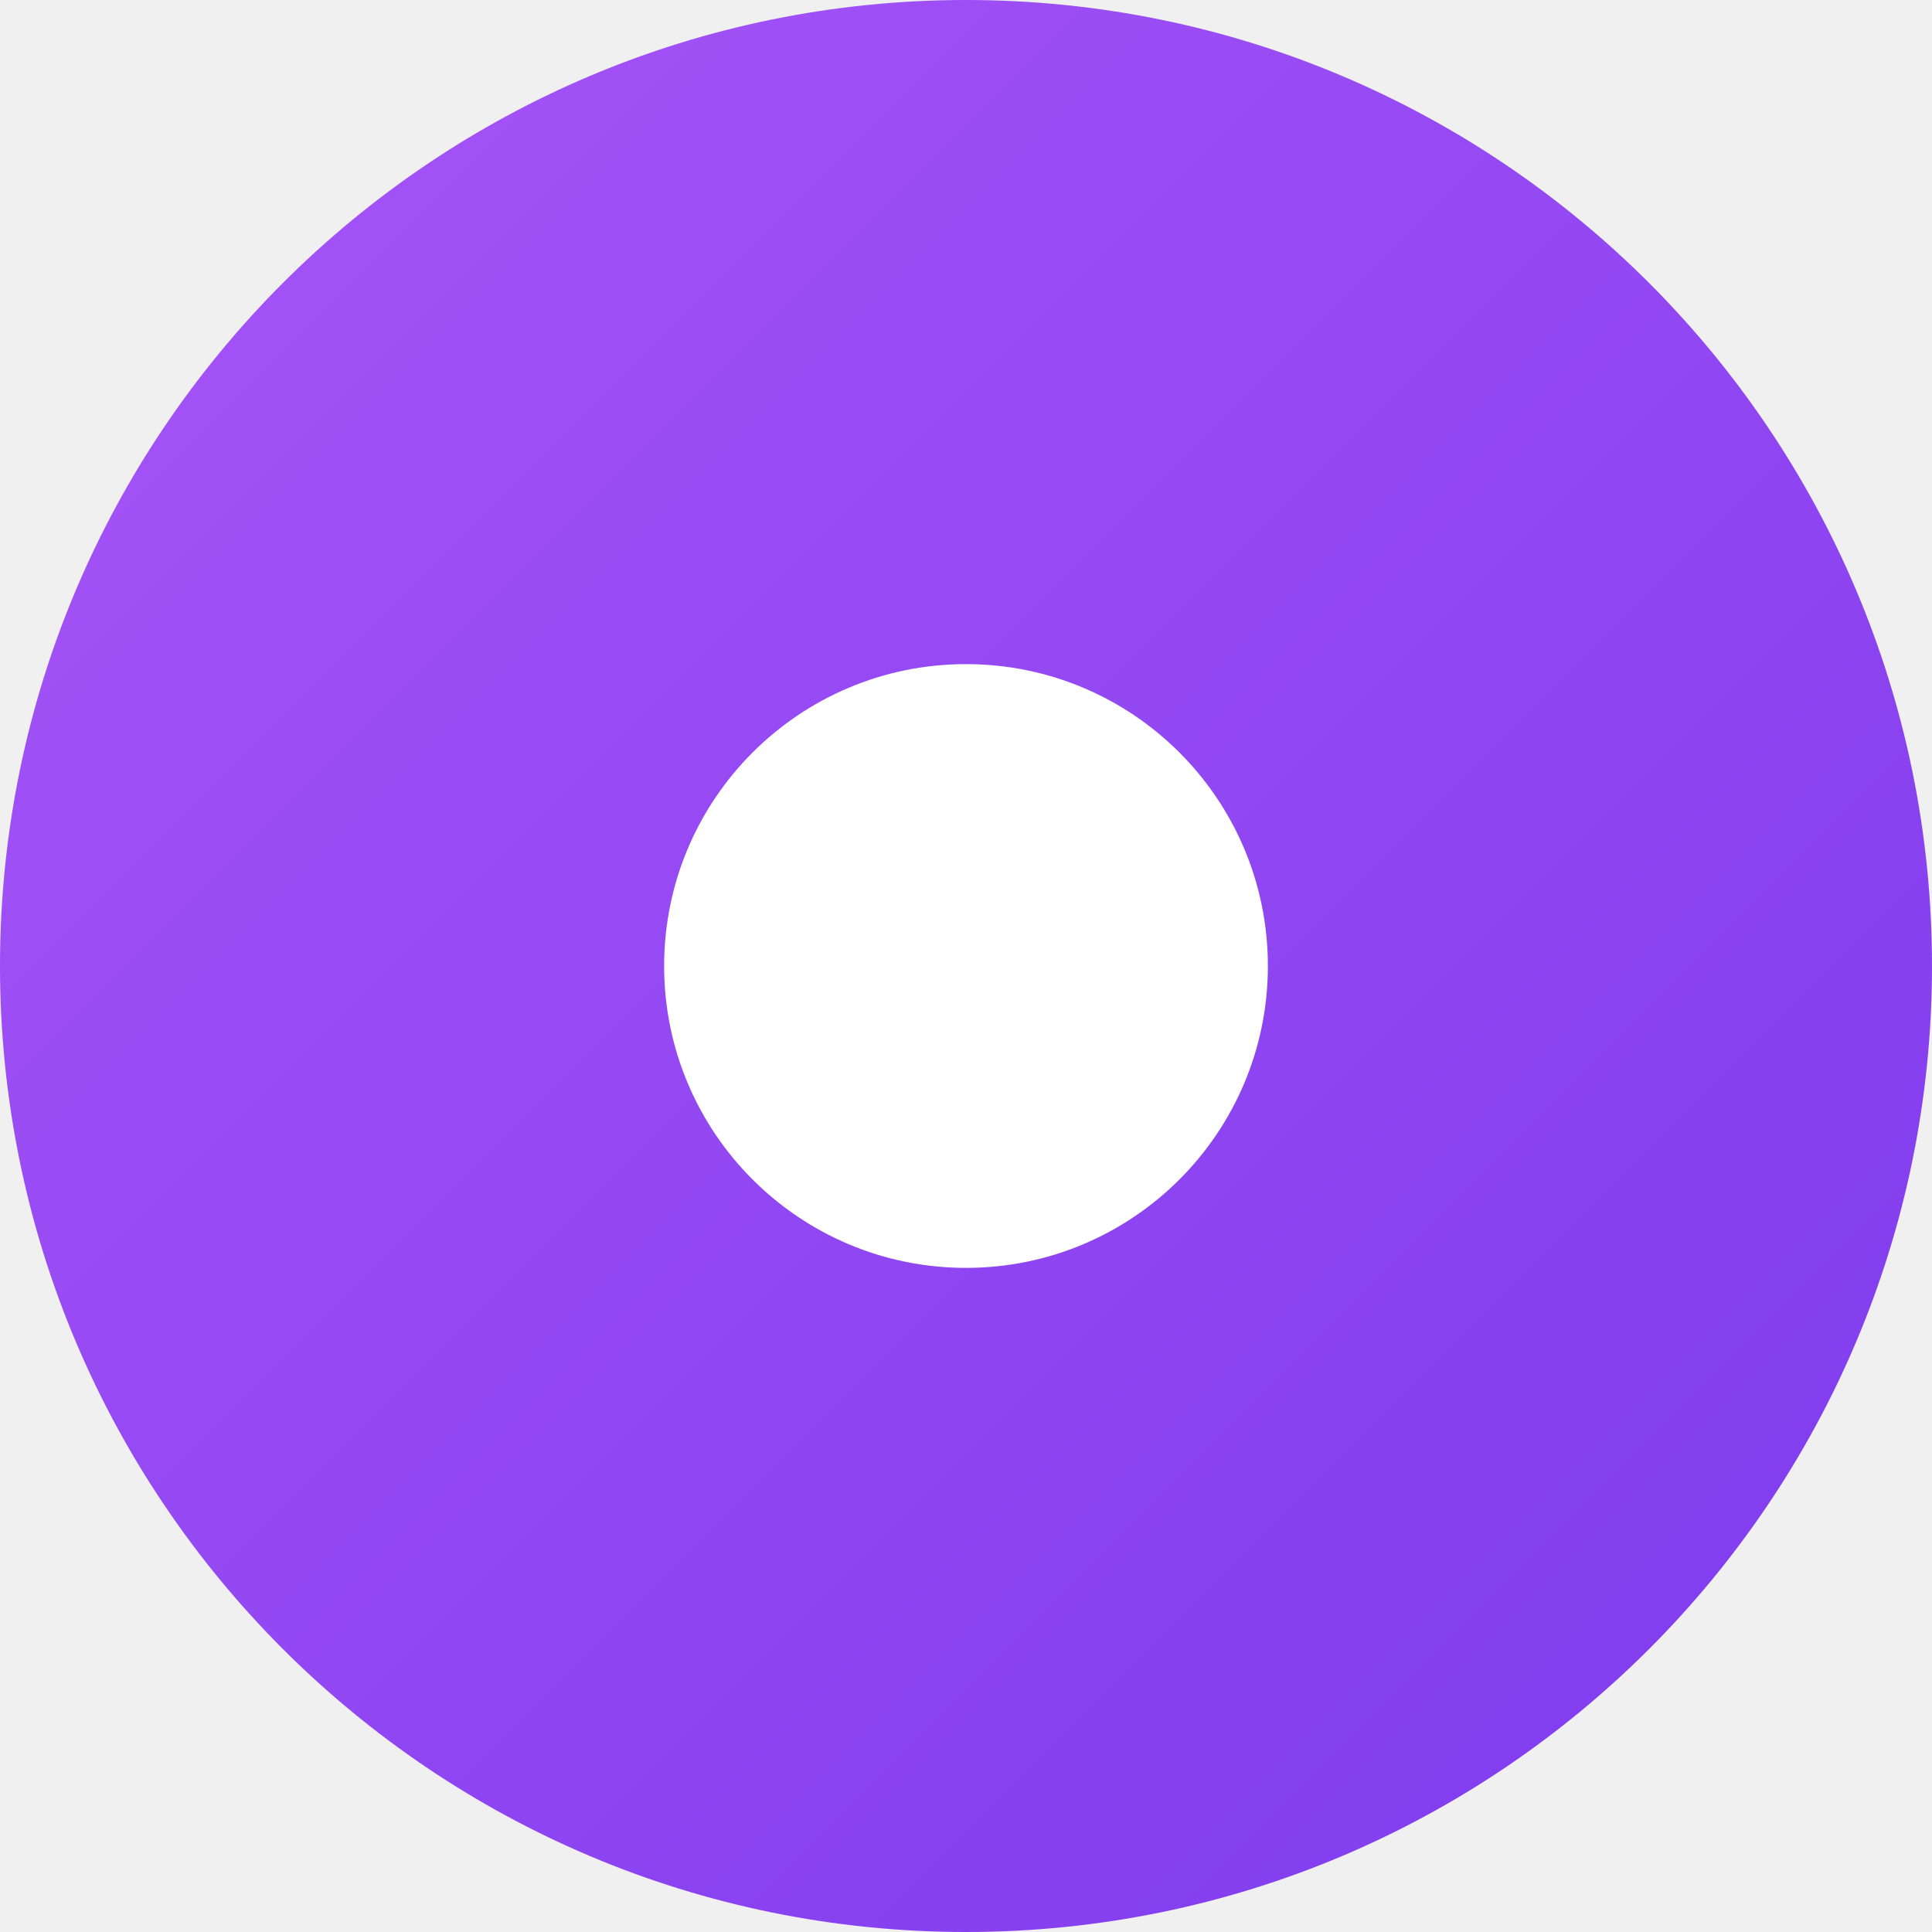
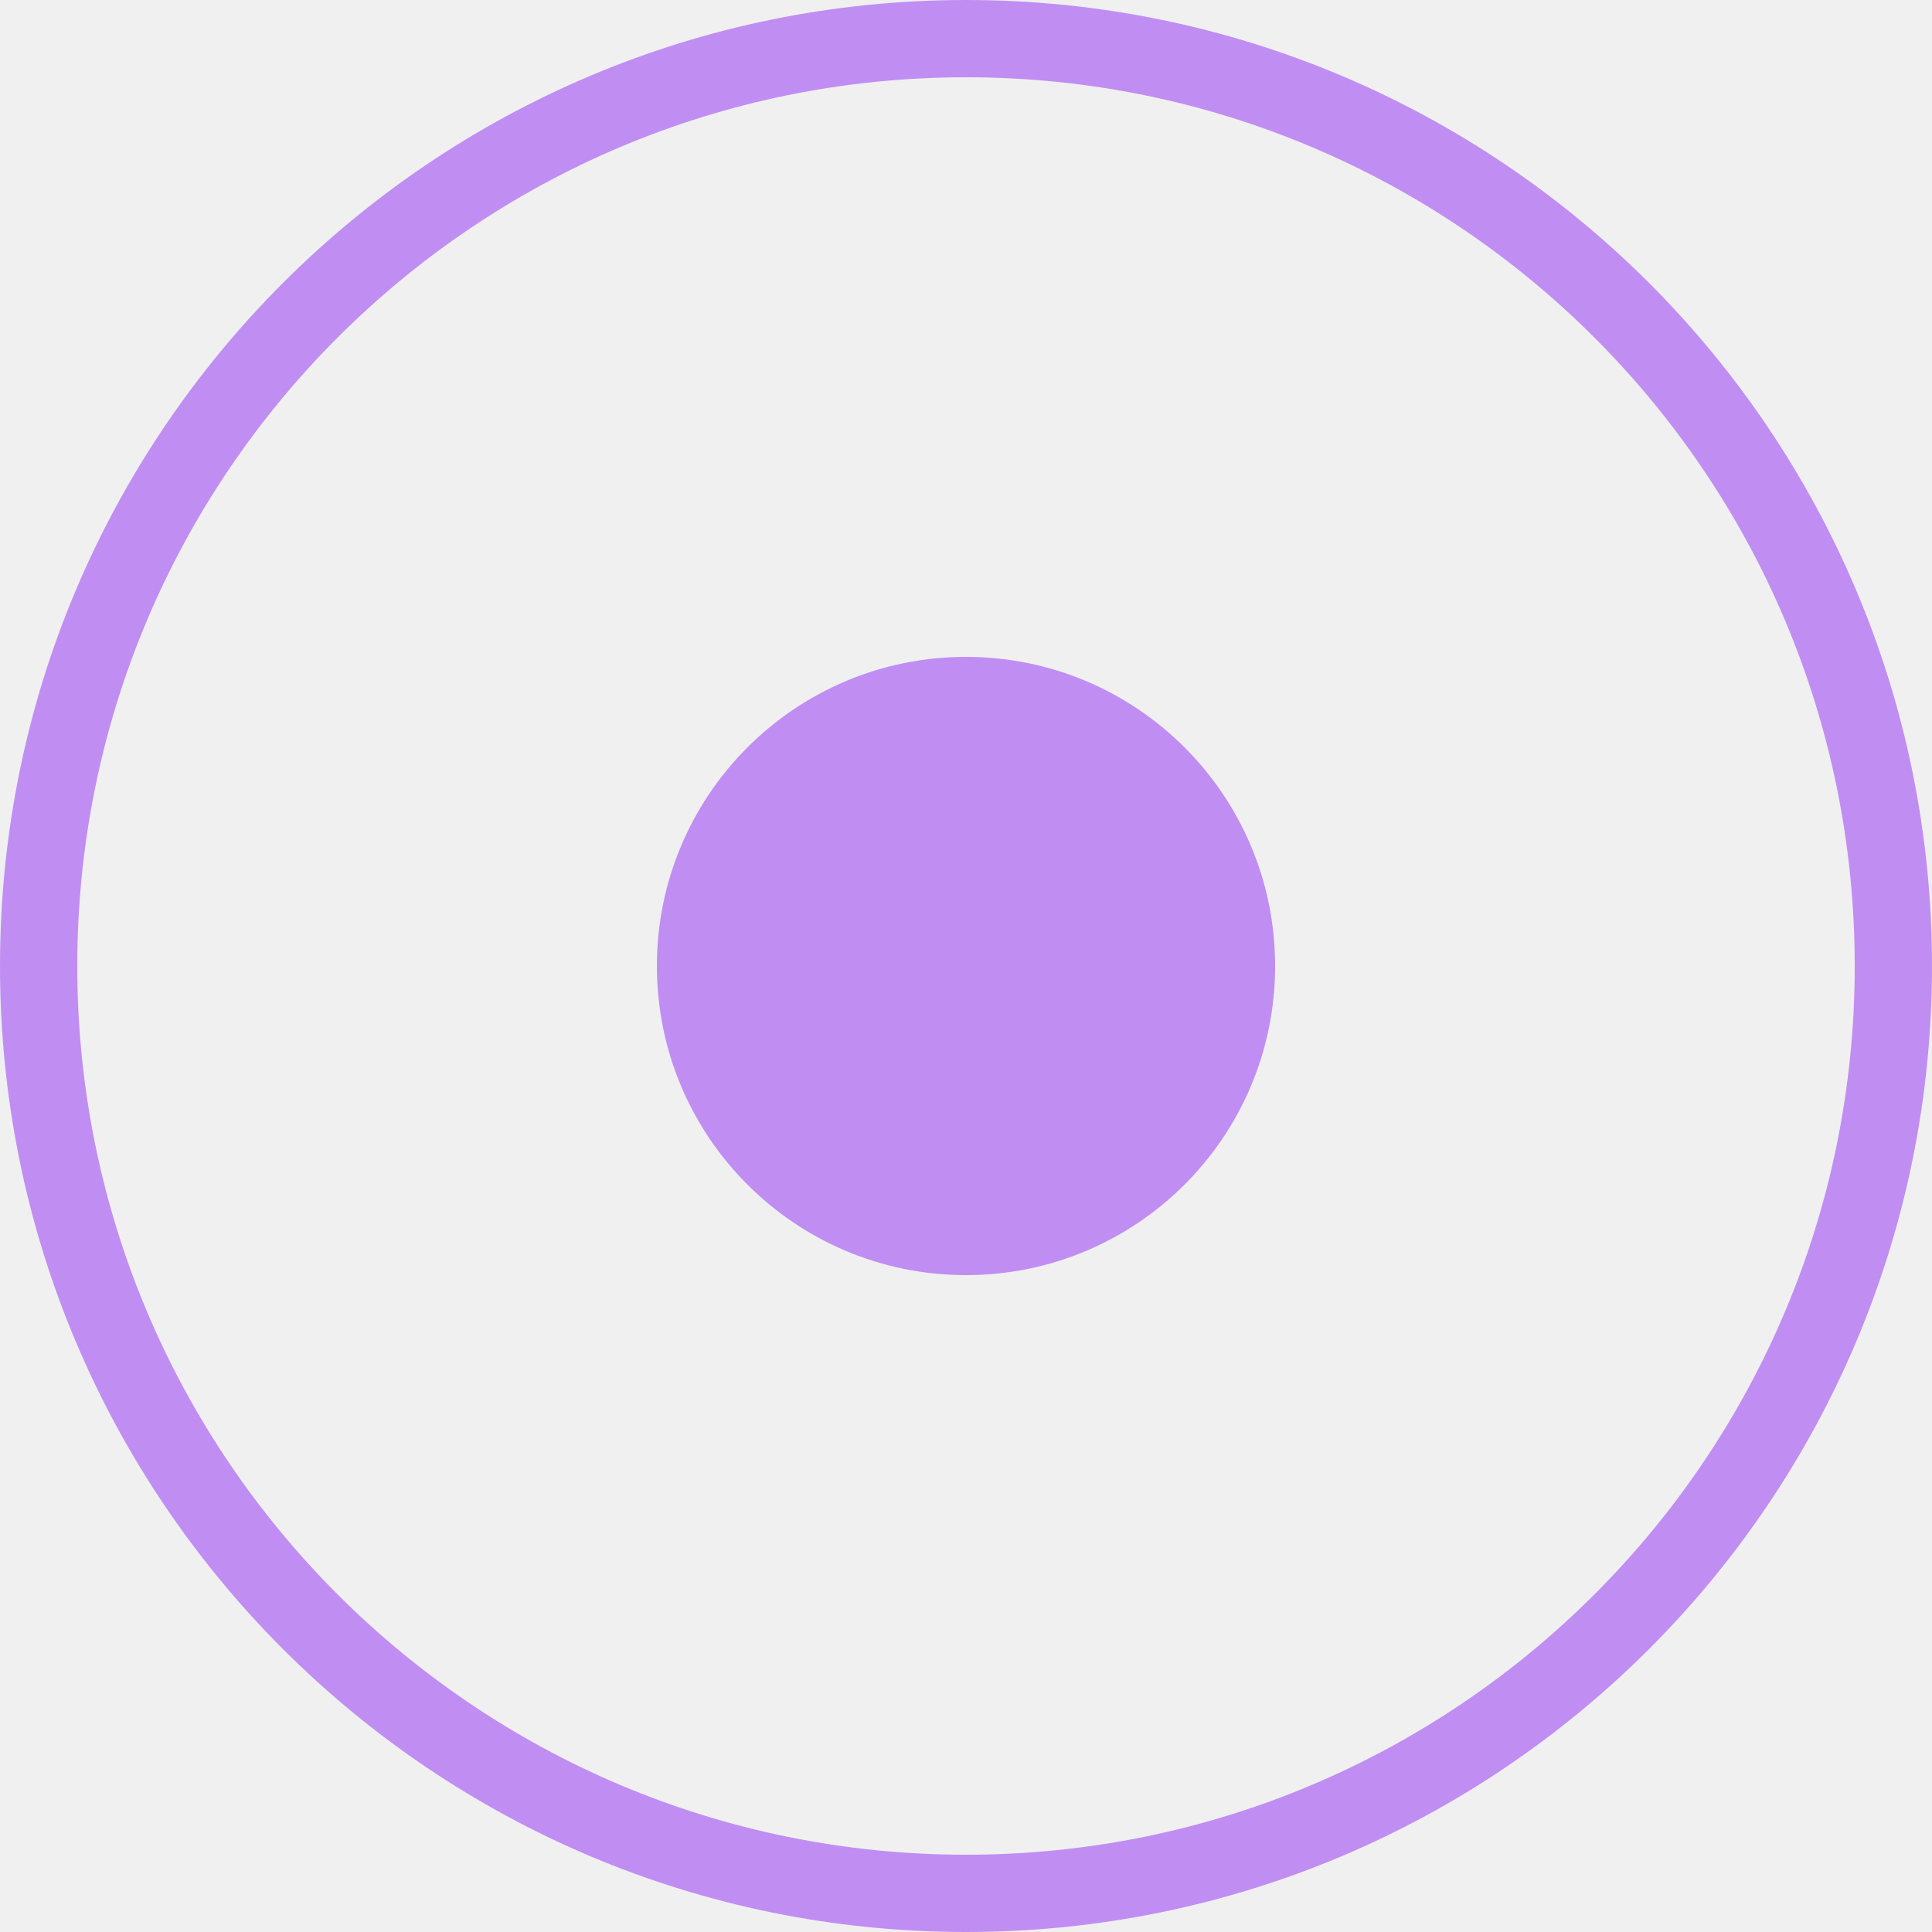
- <svg xmlns="http://www.w3.org/2000/svg" width="512" height="512" viewBox="0 0 512 512">
-   <defs>
-     <linearGradient id="grad1" x1="0%" y1="0%" x2="100%" y2="100%">
-       <stop offset="0%" style="stop-color:#a855f7;stop-opacity:1" />
-       <stop offset="100%" style="stop-color:#7c3aed;stop-opacity:1" />
-     </linearGradient>
-   </defs>
-   <circle cx="256" cy="256" r="256" fill="url(#grad1)" />
-   <circle cx="256" cy="256" r="80" fill="white" />
+ <svg xmlns="http://www.w3.org/2000/svg" width="100" height="100" viewBox="0 0 100 100" fill="none">
+   <path fill-rule="evenodd" clip-rule="evenodd" d="M96 50C96 75.405 75.405 96 50 96C24.595 96 4 75.405 4 50C4 24.595 24.595 4 50 4C75.405 4 96 24.595 96 50ZM100 50C100 77.614 77.614 100 50 100C22.386 100 0 77.614 0 50C0 22.386 22.386 0 50 0C77.614 0 100 22.386 100 50ZM50 66C58.837 66 66 58.837 66 50C66 41.163 58.837 34 50 34C41.163 34 34 41.163 34 50C34 58.837 41.163 66 50 66Z" fill="#C08EF2" />
</svg>
